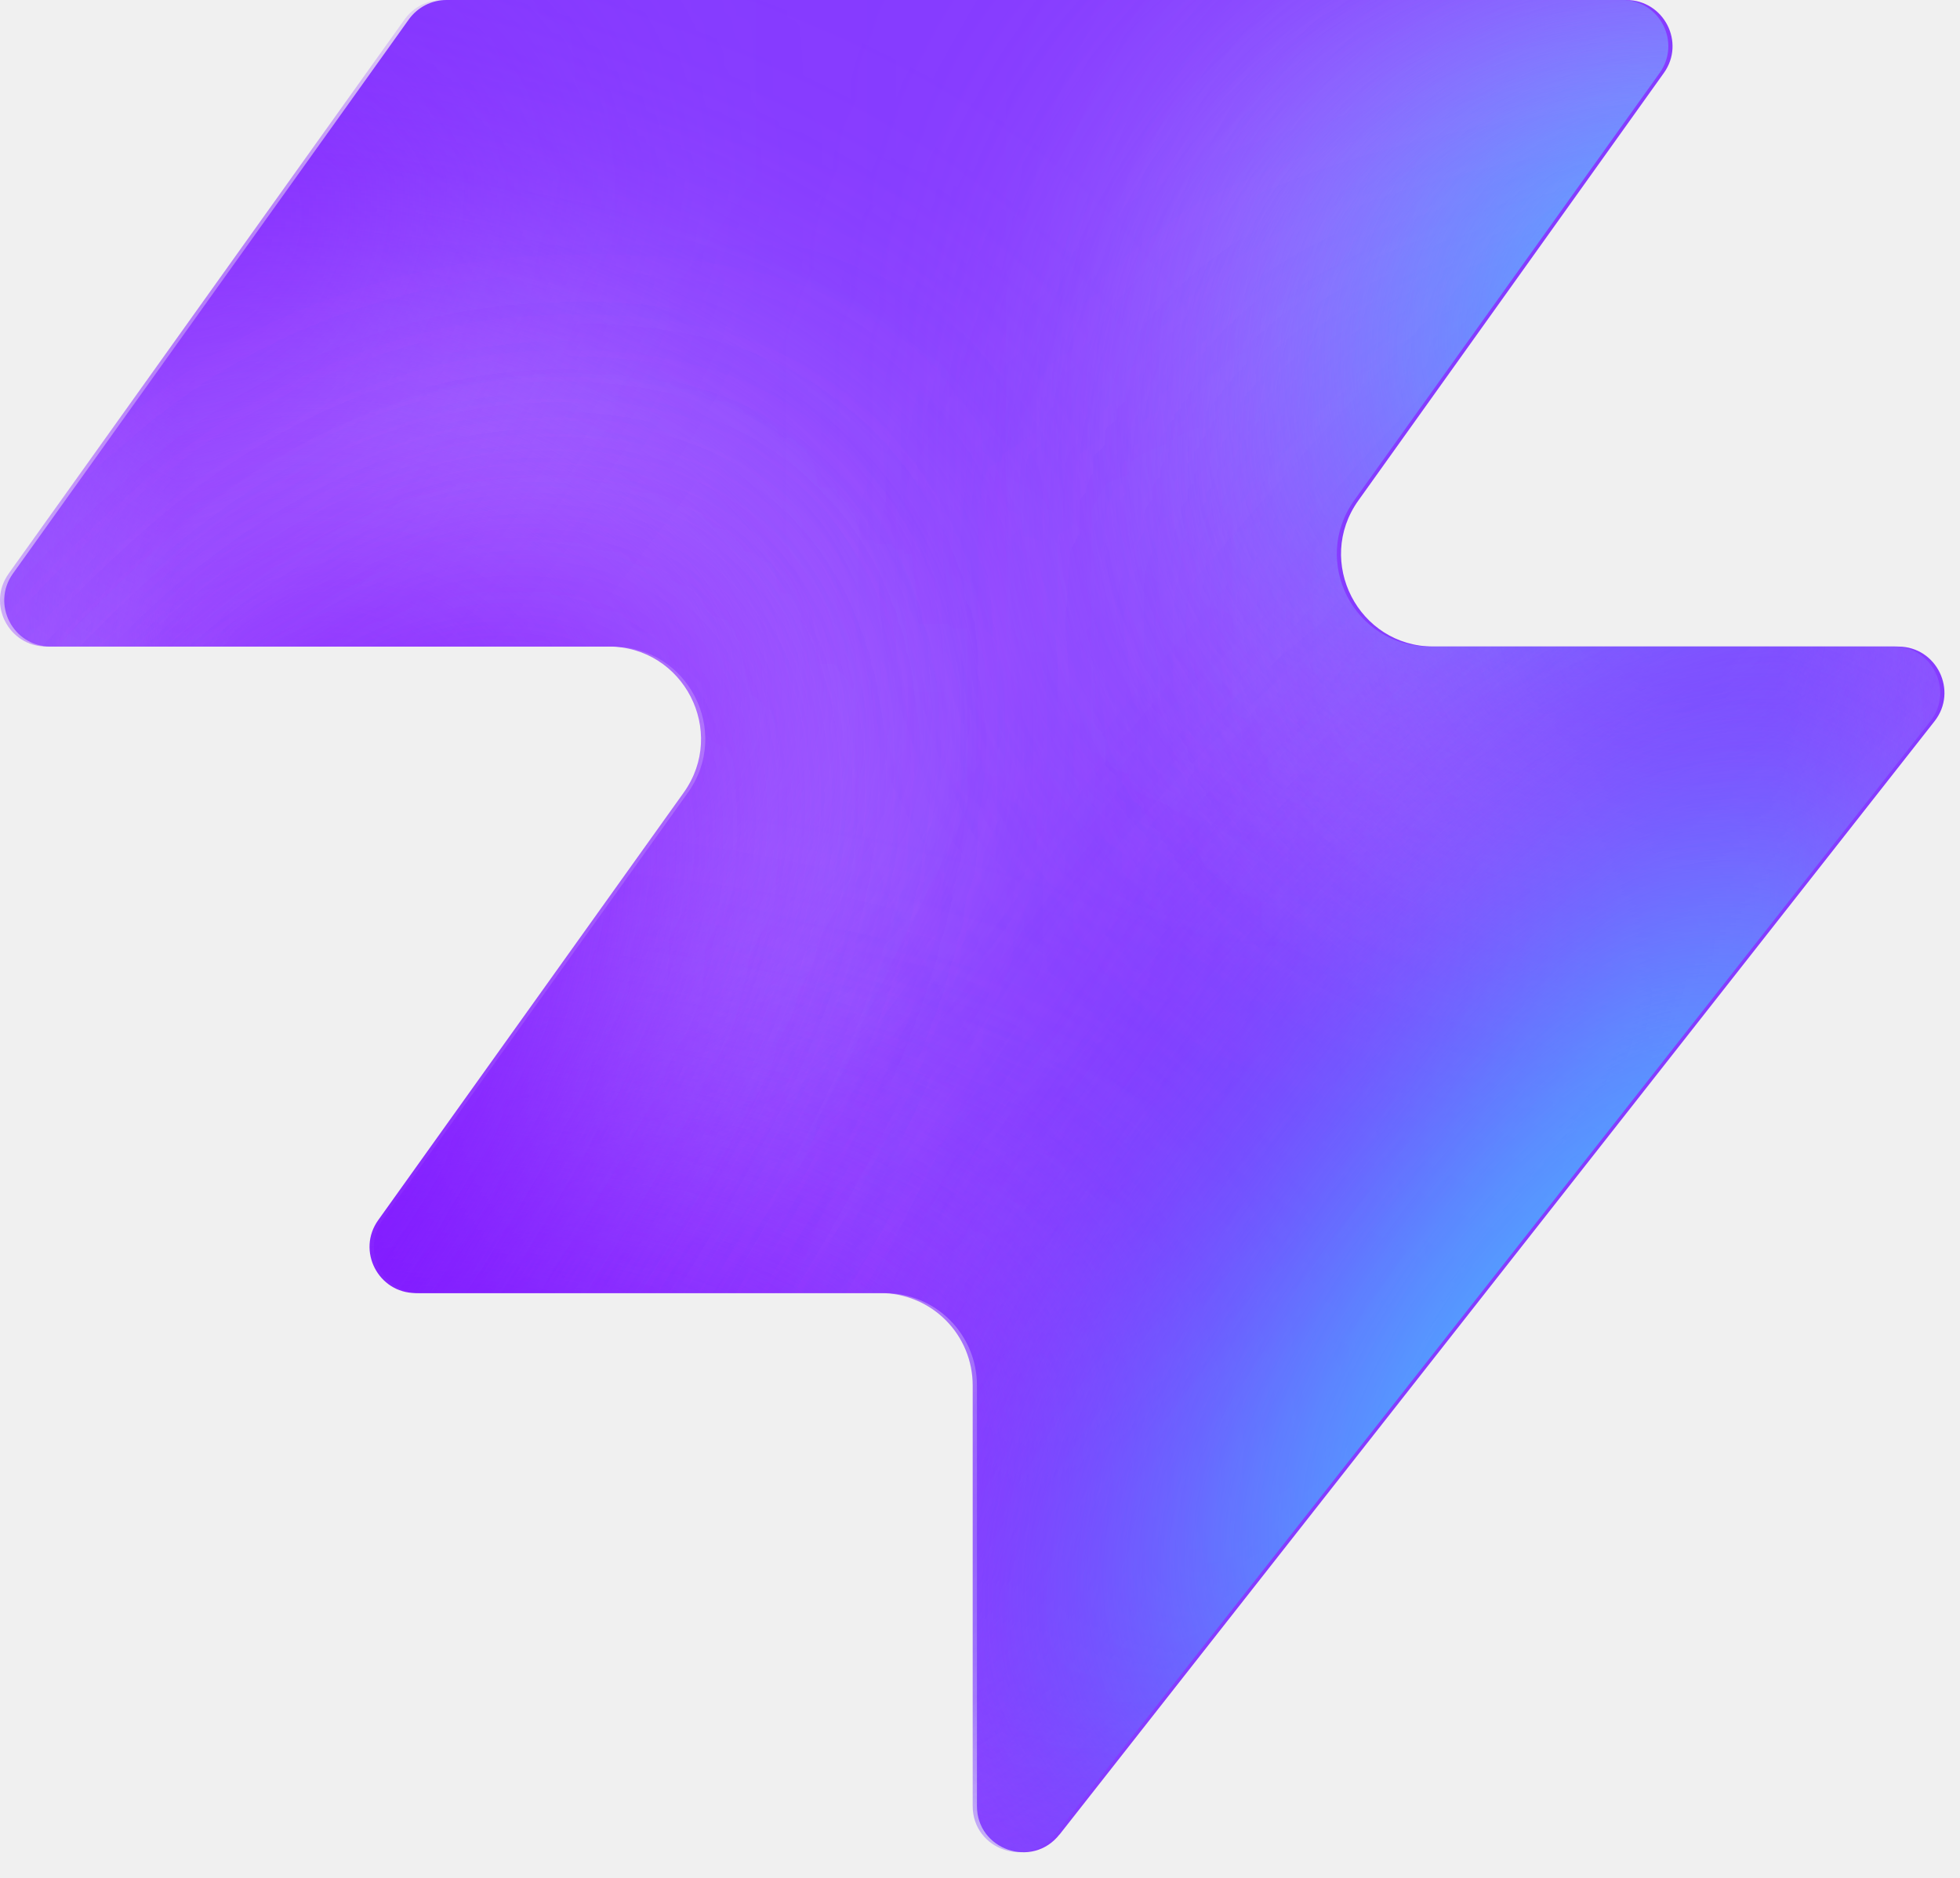
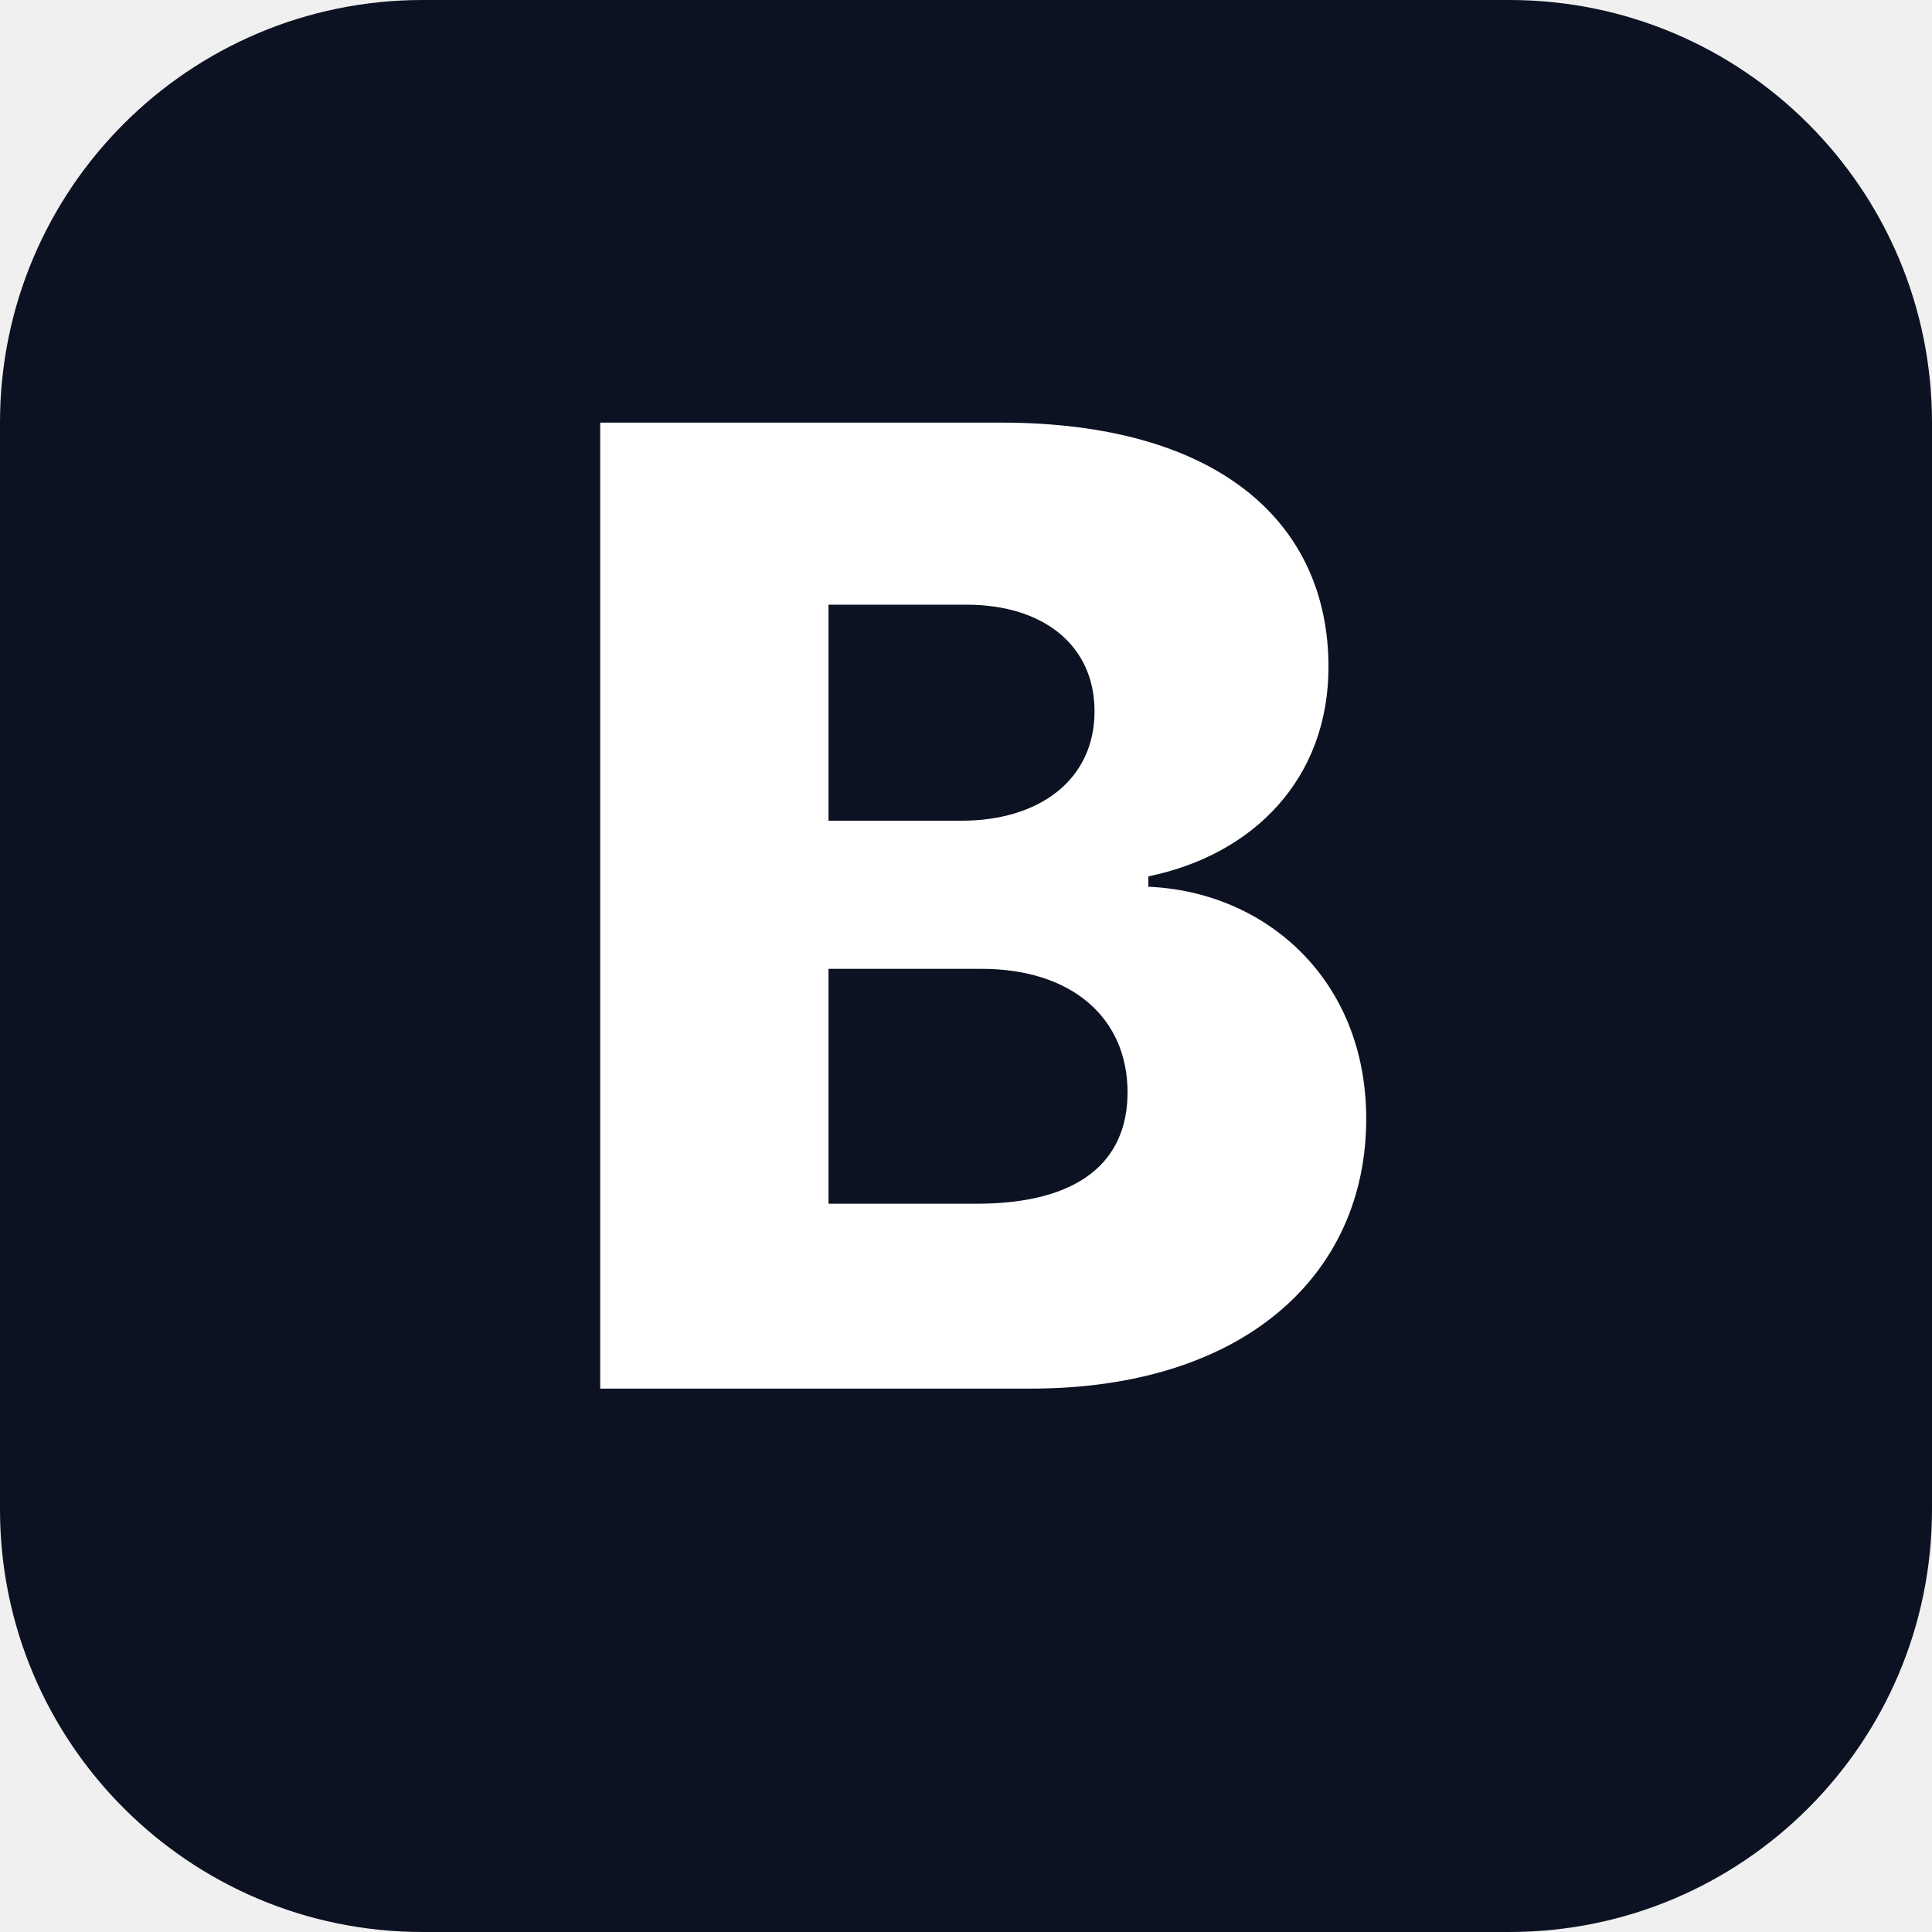
- <svg xmlns="http://www.w3.org/2000/svg" width="48" height="46" fill="none" viewBox="0 0 48 46">
-   <path fill="#863bff" d="M25.946 44.938c-.664.845-2.021.375-2.021-.698V33.937a2.26 2.26 0 0 0-2.262-2.262H10.287c-.92 0-1.456-1.04-.92-1.788l7.48-10.471c1.07-1.497 0-3.578-1.842-3.578H1.237c-.92 0-1.456-1.04-.92-1.788L10.013.474c.214-.297.556-.474.92-.474h28.894c.92 0 1.456 1.04.92 1.788l-7.48 10.471c-1.07 1.498 0 3.579 1.842 3.579h11.377c.943 0 1.473 1.088.89 1.83L25.947 44.94z" style="fill:#863bff;fill:color(display-p3 .525 .23 1);fill-opacity:1" />
-   <mask id="a" width="48" height="46" x="0" y="0" maskUnits="userSpaceOnUse" style="mask-type:alpha">
-     <path fill="#000" d="M25.842 44.938c-.664.844-2.021.375-2.021-.698V33.937a2.26 2.26 0 0 0-2.262-2.262H10.183c-.92 0-1.456-1.04-.92-1.788l7.48-10.471c1.07-1.498 0-3.579-1.842-3.579H1.133c-.92 0-1.456-1.04-.92-1.787L9.91.473c.214-.297.556-.474.92-.474h28.894c.92 0 1.456 1.04.92 1.788l-7.48 10.471c-1.07 1.498 0 3.578 1.842 3.578h11.377c.943 0 1.473 1.088.89 1.832L25.843 44.94z" style="fill:#000;fill-opacity:1" />
-   </mask>
-   <g mask="url(#a)">
-     <g filter="url(#b)">
-       <ellipse cx="5.508" cy="14.704" fill="#ede6ff" rx="5.508" ry="14.704" style="fill:#ede6ff;fill:color(display-p3 .927 .903 1);fill-opacity:1" transform="matrix(.00324 1 1 -.00324 -4.47 31.516)" />
-     </g>
-     <g filter="url(#c)">
-       <ellipse cx="10.399" cy="29.851" fill="#ede6ff" rx="10.399" ry="29.851" style="fill:#ede6ff;fill:color(display-p3 .927 .903 1);fill-opacity:1" transform="matrix(.00324 1 1 -.00324 -39.328 7.883)" />
-     </g>
-     <g filter="url(#d)">
-       <ellipse cx="5.508" cy="30.487" fill="#7e14ff" rx="5.508" ry="30.487" style="fill:#7e14ff;fill:color(display-p3 .492 .077 1);fill-opacity:1" transform="rotate(89.814 -25.913 -14.639)scale(1 -1)" />
-     </g>
-     <g filter="url(#e)">
-       <ellipse cx="5.508" cy="30.599" fill="#7e14ff" rx="5.508" ry="30.599" style="fill:#7e14ff;fill:color(display-p3 .492 .077 1);fill-opacity:1" transform="rotate(89.814 -32.644 -3.334)scale(1 -1)" />
-     </g>
-     <g filter="url(#f)">
-       <ellipse cx="5.508" cy="30.599" fill="#7e14ff" rx="5.508" ry="30.599" style="fill:#7e14ff;fill:color(display-p3 .492 .077 1);fill-opacity:1" transform="matrix(.00324 1 1 -.00324 -34.34 30.47)" />
-     </g>
-     <g filter="url(#g)">
-       <ellipse cx="14.072" cy="22.078" fill="#ede6ff" rx="14.072" ry="22.078" style="fill:#ede6ff;fill:color(display-p3 .927 .903 1);fill-opacity:1" transform="rotate(93.35 24.506 48.493)scale(-1 1)" />
-     </g>
-     <g filter="url(#h)">
-       <ellipse cx="3.47" cy="21.501" fill="#7e14ff" rx="3.47" ry="21.501" style="fill:#7e14ff;fill:color(display-p3 .492 .077 1);fill-opacity:1" transform="rotate(89.009 28.708 47.59)scale(-1 1)" />
-     </g>
-     <g filter="url(#i)">
-       <ellipse cx="3.47" cy="21.501" fill="#7e14ff" rx="3.47" ry="21.501" style="fill:#7e14ff;fill:color(display-p3 .492 .077 1);fill-opacity:1" transform="rotate(89.009 28.708 47.59)scale(-1 1)" />
-     </g>
-     <g filter="url(#j)">
-       <ellipse cx=".387" cy="8.972" fill="#7e14ff" rx="4.407" ry="29.108" style="fill:#7e14ff;fill:color(display-p3 .492 .077 1);fill-opacity:1" transform="rotate(39.51 .387 8.972)" />
-     </g>
-     <g filter="url(#k)">
-       <ellipse cx="47.523" cy="-6.092" fill="#7e14ff" rx="4.407" ry="29.108" style="fill:#7e14ff;fill:color(display-p3 .492 .077 1);fill-opacity:1" transform="rotate(37.892 47.523 -6.092)" />
-     </g>
-     <g filter="url(#l)">
-       <ellipse cx="41.412" cy="6.333" fill="#47bfff" rx="5.971" ry="9.665" style="fill:#47bfff;fill:color(display-p3 .28 .748 1);fill-opacity:1" transform="rotate(37.892 41.412 6.333)" />
-     </g>
-     <g filter="url(#m)">
-       <ellipse cx="-1.879" cy="38.332" fill="#7e14ff" rx="4.407" ry="29.108" style="fill:#7e14ff;fill:color(display-p3 .492 .077 1);fill-opacity:1" transform="rotate(37.892 -1.88 38.332)" />
-     </g>
-     <g filter="url(#n)">
-       <ellipse cx="-1.879" cy="38.332" fill="#7e14ff" rx="4.407" ry="29.108" style="fill:#7e14ff;fill:color(display-p3 .492 .077 1);fill-opacity:1" transform="rotate(37.892 -1.88 38.332)" />
-     </g>
-     <g filter="url(#o)">
-       <ellipse cx="35.651" cy="29.907" fill="#7e14ff" rx="4.407" ry="29.108" style="fill:#7e14ff;fill:color(display-p3 .492 .077 1);fill-opacity:1" transform="rotate(37.892 35.651 29.907)" />
-     </g>
-     <g filter="url(#p)">
-       <ellipse cx="38.418" cy="32.4" fill="#47bfff" rx="5.971" ry="15.297" style="fill:#47bfff;fill:color(display-p3 .28 .748 1);fill-opacity:1" transform="rotate(37.892 38.418 32.4)" />
-     </g>
-   </g>
-   <defs>
-     <filter id="b" width="60.045" height="41.654" x="-19.77" y="16.149" color-interpolation-filters="sRGB" filterUnits="userSpaceOnUse">
-       <feFlood flood-opacity="0" result="BackgroundImageFix" />
-       <feBlend in="SourceGraphic" in2="BackgroundImageFix" result="shape" />
-       <feGaussianBlur result="effect1_foregroundBlur_2002_17158" stdDeviation="7.659" />
-     </filter>
-     <filter id="c" width="90.34" height="51.437" x="-54.613" y="-7.533" color-interpolation-filters="sRGB" filterUnits="userSpaceOnUse">
-       <feFlood flood-opacity="0" result="BackgroundImageFix" />
-       <feBlend in="SourceGraphic" in2="BackgroundImageFix" result="shape" />
-       <feGaussianBlur result="effect1_foregroundBlur_2002_17158" stdDeviation="7.659" />
-     </filter>
-     <filter id="d" width="79.355" height="29.4" x="-49.64" y="2.03" color-interpolation-filters="sRGB" filterUnits="userSpaceOnUse">
-       <feFlood flood-opacity="0" result="BackgroundImageFix" />
-       <feBlend in="SourceGraphic" in2="BackgroundImageFix" result="shape" />
-       <feGaussianBlur result="effect1_foregroundBlur_2002_17158" stdDeviation="4.596" />
-     </filter>
-     <filter id="e" width="79.579" height="29.4" x="-45.045" y="20.029" color-interpolation-filters="sRGB" filterUnits="userSpaceOnUse">
-       <feFlood flood-opacity="0" result="BackgroundImageFix" />
-       <feBlend in="SourceGraphic" in2="BackgroundImageFix" result="shape" />
-       <feGaussianBlur result="effect1_foregroundBlur_2002_17158" stdDeviation="4.596" />
-     </filter>
-     <filter id="f" width="79.579" height="29.4" x="-43.513" y="21.178" color-interpolation-filters="sRGB" filterUnits="userSpaceOnUse">
-       <feFlood flood-opacity="0" result="BackgroundImageFix" />
-       <feBlend in="SourceGraphic" in2="BackgroundImageFix" result="shape" />
-       <feGaussianBlur result="effect1_foregroundBlur_2002_17158" stdDeviation="4.596" />
-     </filter>
-     <filter id="g" width="74.749" height="58.852" x="15.756" y="-17.901" color-interpolation-filters="sRGB" filterUnits="userSpaceOnUse">
-       <feFlood flood-opacity="0" result="BackgroundImageFix" />
-       <feBlend in="SourceGraphic" in2="BackgroundImageFix" result="shape" />
-       <feGaussianBlur result="effect1_foregroundBlur_2002_17158" stdDeviation="7.659" />
-     </filter>
-     <filter id="h" width="61.377" height="25.362" x="23.548" y="2.284" color-interpolation-filters="sRGB" filterUnits="userSpaceOnUse">
-       <feFlood flood-opacity="0" result="BackgroundImageFix" />
-       <feBlend in="SourceGraphic" in2="BackgroundImageFix" result="shape" />
-       <feGaussianBlur result="effect1_foregroundBlur_2002_17158" stdDeviation="4.596" />
-     </filter>
-     <filter id="i" width="61.377" height="25.362" x="23.548" y="2.284" color-interpolation-filters="sRGB" filterUnits="userSpaceOnUse">
-       <feFlood flood-opacity="0" result="BackgroundImageFix" />
-       <feBlend in="SourceGraphic" in2="BackgroundImageFix" result="shape" />
-       <feGaussianBlur result="effect1_foregroundBlur_2002_17158" stdDeviation="4.596" />
-     </filter>
-     <filter id="j" width="56.045" height="63.649" x="-27.636" y="-22.853" color-interpolation-filters="sRGB" filterUnits="userSpaceOnUse">
-       <feFlood flood-opacity="0" result="BackgroundImageFix" />
-       <feBlend in="SourceGraphic" in2="BackgroundImageFix" result="shape" />
-       <feGaussianBlur result="effect1_foregroundBlur_2002_17158" stdDeviation="4.596" />
-     </filter>
-     <filter id="k" width="54.814" height="64.646" x="20.116" y="-38.415" color-interpolation-filters="sRGB" filterUnits="userSpaceOnUse">
-       <feFlood flood-opacity="0" result="BackgroundImageFix" />
-       <feBlend in="SourceGraphic" in2="BackgroundImageFix" result="shape" />
-       <feGaussianBlur result="effect1_foregroundBlur_2002_17158" stdDeviation="4.596" />
-     </filter>
-     <filter id="l" width="33.541" height="35.313" x="24.641" y="-11.323" color-interpolation-filters="sRGB" filterUnits="userSpaceOnUse">
-       <feFlood flood-opacity="0" result="BackgroundImageFix" />
-       <feBlend in="SourceGraphic" in2="BackgroundImageFix" result="shape" />
-       <feGaussianBlur result="effect1_foregroundBlur_2002_17158" stdDeviation="4.596" />
-     </filter>
-     <filter id="m" width="54.814" height="64.646" x="-29.286" y="6.009" color-interpolation-filters="sRGB" filterUnits="userSpaceOnUse">
-       <feFlood flood-opacity="0" result="BackgroundImageFix" />
-       <feBlend in="SourceGraphic" in2="BackgroundImageFix" result="shape" />
-       <feGaussianBlur result="effect1_foregroundBlur_2002_17158" stdDeviation="4.596" />
-     </filter>
-     <filter id="n" width="54.814" height="64.646" x="-29.286" y="6.009" color-interpolation-filters="sRGB" filterUnits="userSpaceOnUse">
-       <feFlood flood-opacity="0" result="BackgroundImageFix" />
-       <feBlend in="SourceGraphic" in2="BackgroundImageFix" result="shape" />
-       <feGaussianBlur result="effect1_foregroundBlur_2002_17158" stdDeviation="4.596" />
-     </filter>
-     <filter id="o" width="54.814" height="64.646" x="8.244" y="-2.416" color-interpolation-filters="sRGB" filterUnits="userSpaceOnUse">
-       <feFlood flood-opacity="0" result="BackgroundImageFix" />
-       <feBlend in="SourceGraphic" in2="BackgroundImageFix" result="shape" />
-       <feGaussianBlur result="effect1_foregroundBlur_2002_17158" stdDeviation="4.596" />
-     </filter>
-     <filter id="p" width="39.409" height="43.623" x="18.713" y="10.588" color-interpolation-filters="sRGB" filterUnits="userSpaceOnUse">
-       <feFlood flood-opacity="0" result="BackgroundImageFix" />
-       <feBlend in="SourceGraphic" in2="BackgroundImageFix" result="shape" />
-       <feGaussianBlur result="effect1_foregroundBlur_2002_17158" stdDeviation="4.596" />
-     </filter>
-   </defs>
+ <svg xmlns="http://www.w3.org/2000/svg" viewBox="0 0 32 32" width="32" height="32">
+   <rect width="32" height="32" rx="7" fill="#0c1222" />
+   <text x="16" y="23" text-anchor="middle" font-family="-apple-system,BlinkMacSystemFont,'Segoe UI','PingFang SC','Microsoft YaHei',sans-serif" font-weight="800" font-size="22" fill="#fff" letter-spacing="-0.5">B</text>
</svg>
